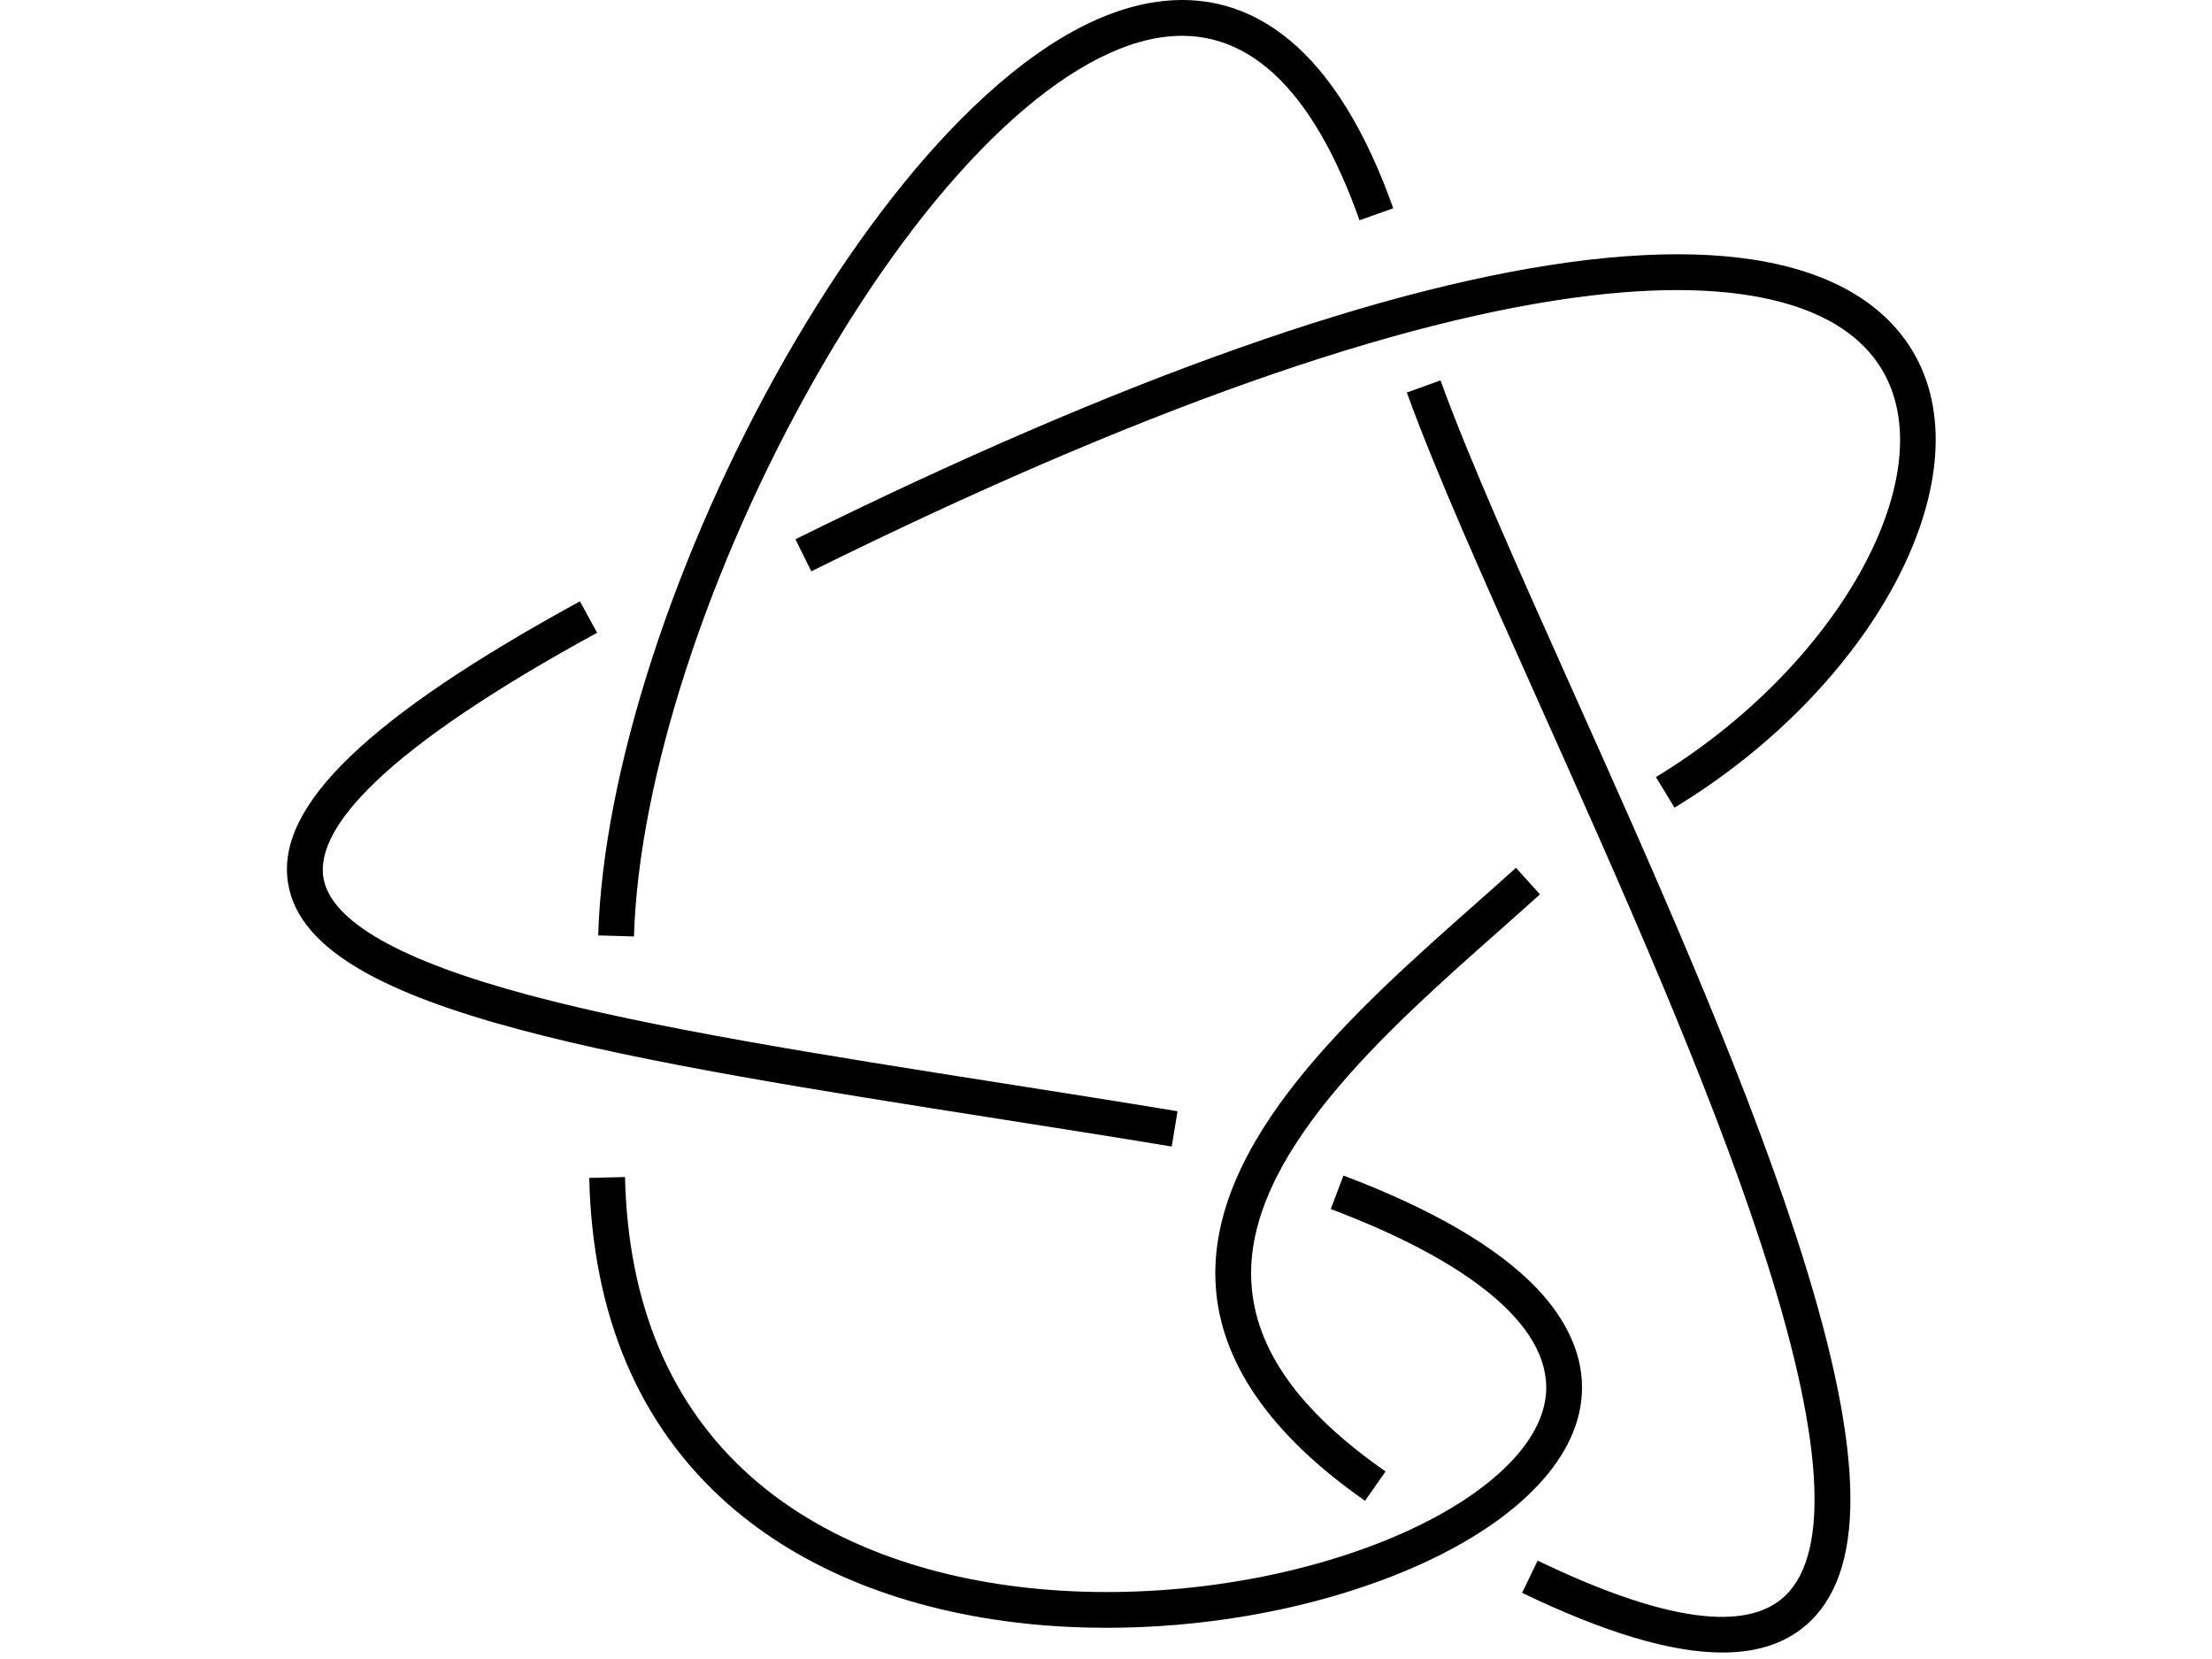
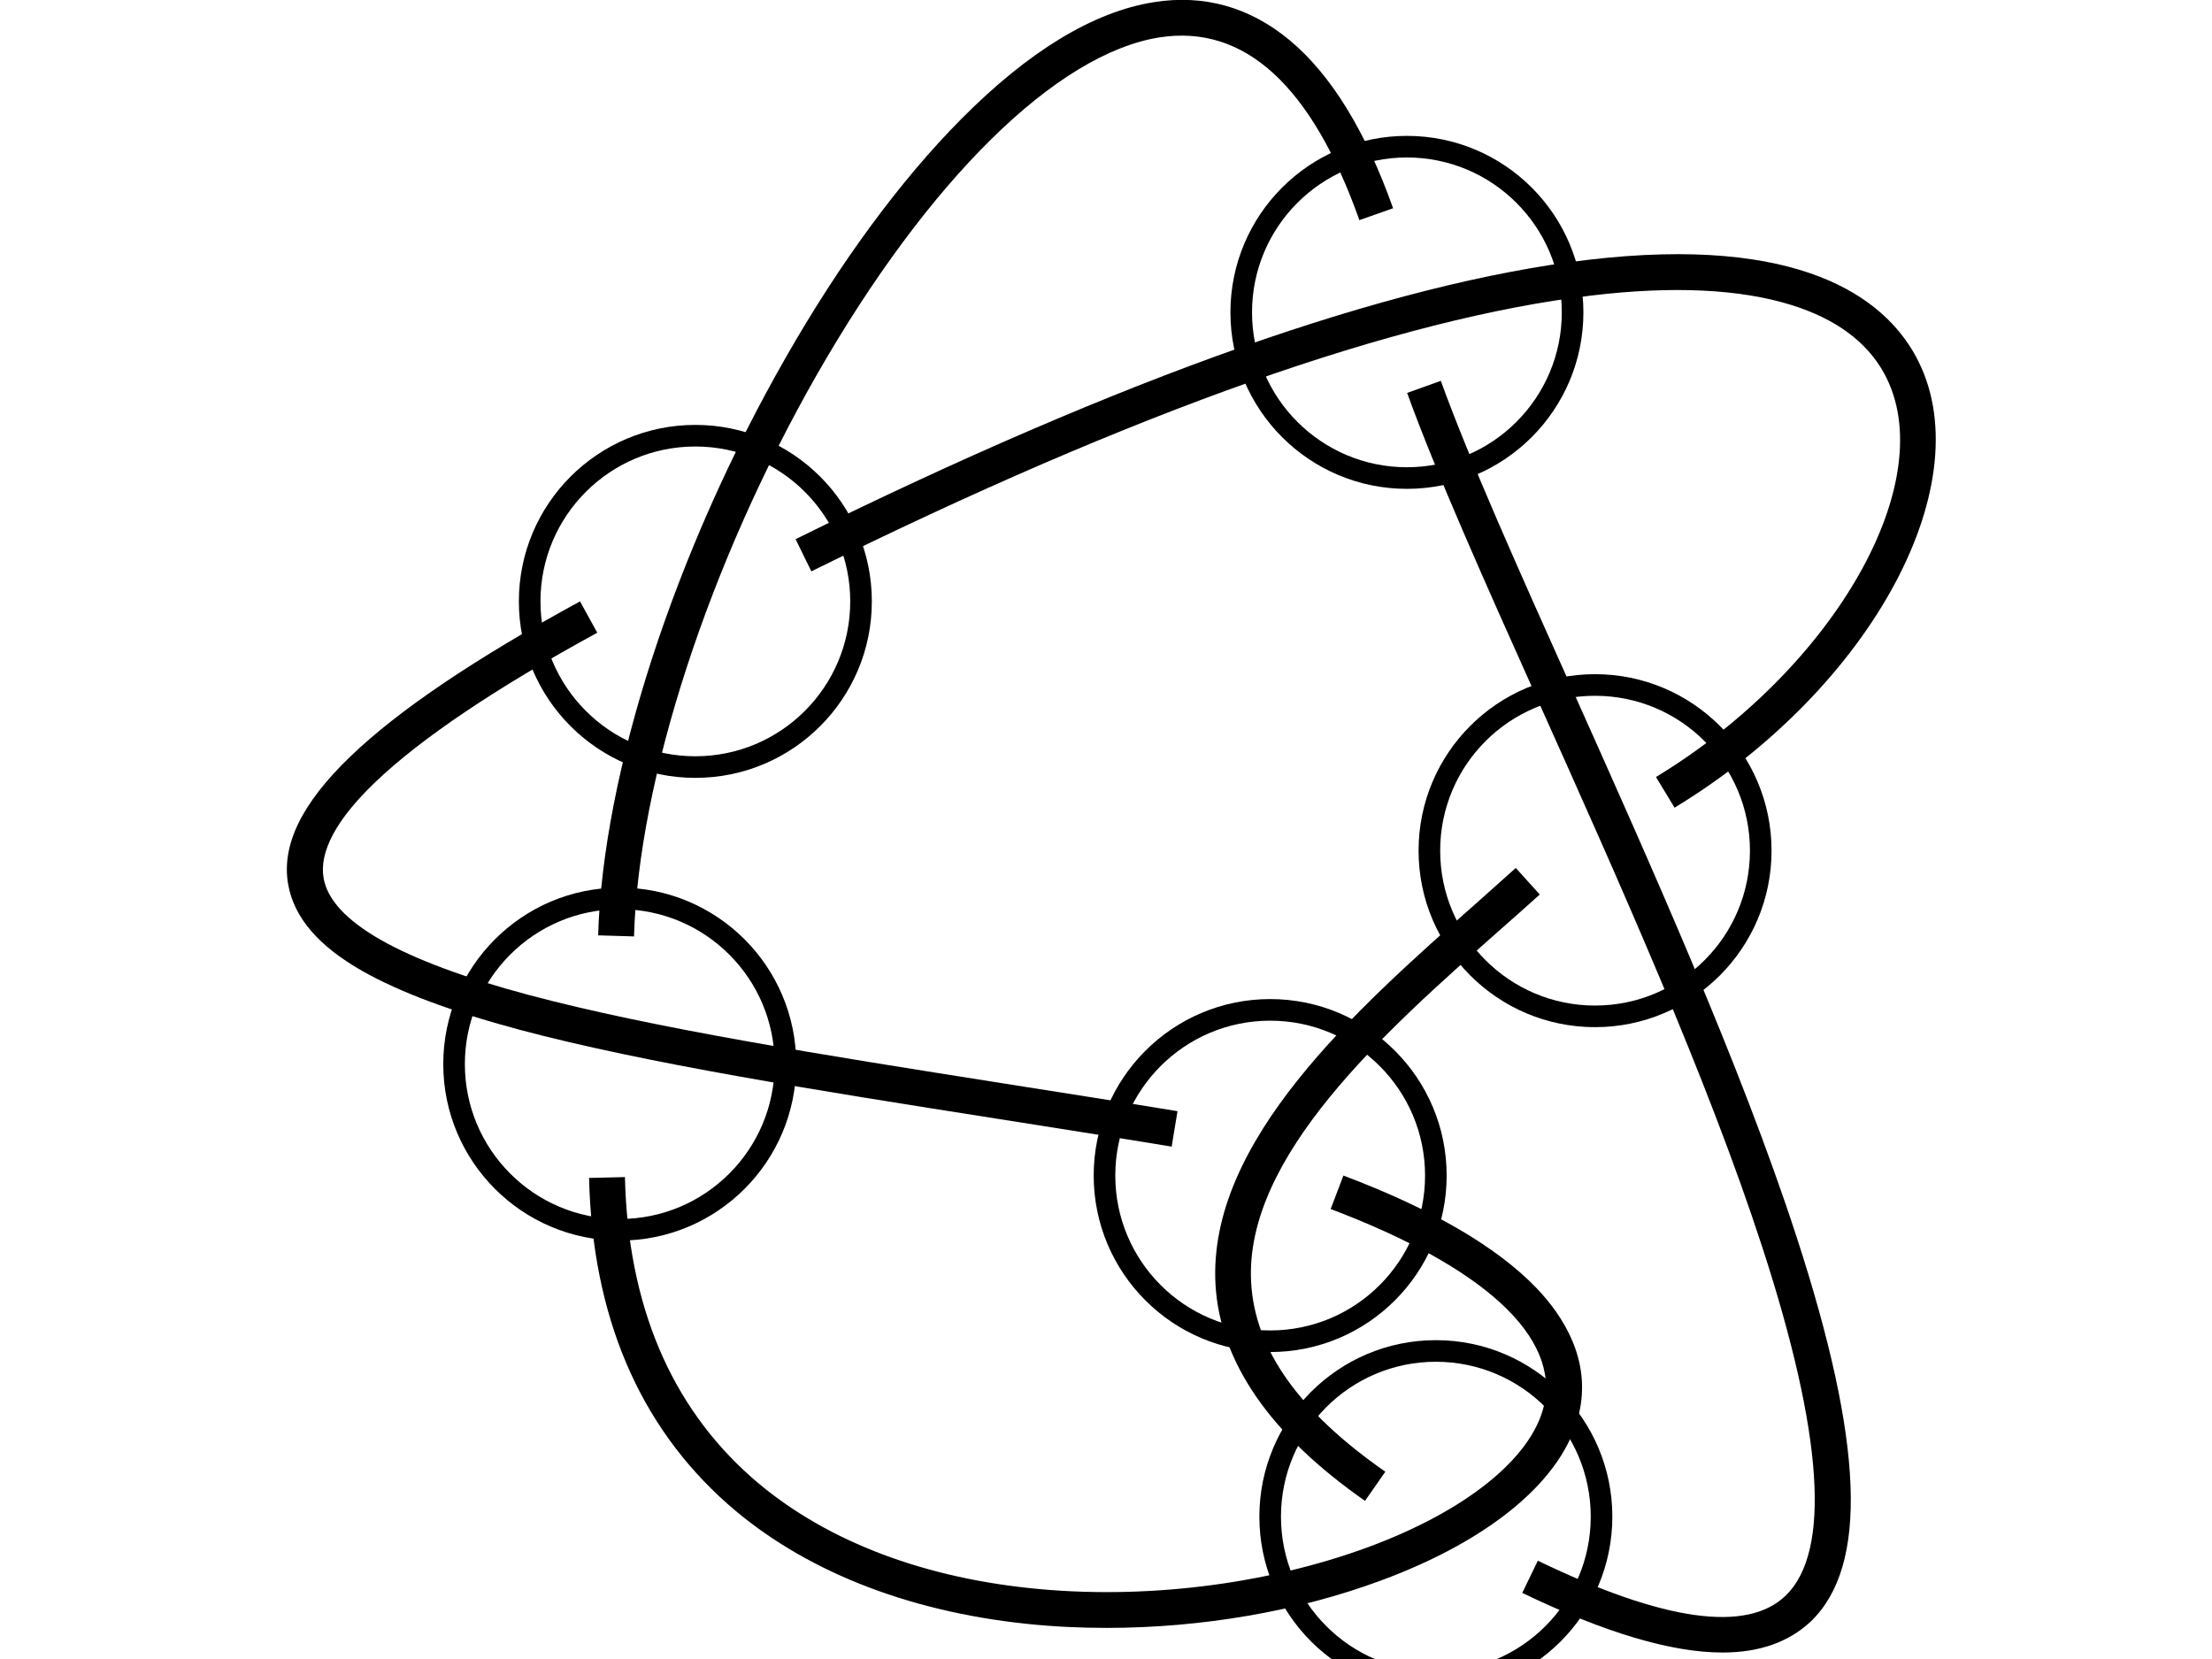
<svg xmlns="http://www.w3.org/2000/svg" version="1.1" id="Layer_1" x="0px" y="0px" viewBox="0 0 1024 768" style="enable-background:new 0 0 1024 768;" xml:space="preserve">
-   <path id="Path1" d="M293.49,433.51l-16.56-0.48c2.16-75.12,35.4-177.6,86.75-267.44c25.24-44.17,53.31-82.35,81.17-110.42  c31.28-31.51,61.35-49.72,89.39-54.13c23.23-3.65,44.37,2.27,62.83,17.61c19.11,15.88,35.23,42.04,47.9,77.77l-15.61,5.54  c-22.09-62.29-53.22-90.74-92.54-84.56c-47.72,7.51-107.07,65.97-158.75,156.4C327.99,261.44,295.58,360.95,293.49,433.51z" />
-   <path id="Path2" d="M512.33,753.56c-12.54,0-24.98-0.63-37.16-1.91c-56.04-5.89-103.85-25.07-138.27-55.48  c-41.04-36.27-62.62-87.03-64.13-150.89l16.56-0.39c1.4,59.06,21.09,105.78,58.54,138.87c31.82,28.12,76.44,45.9,129.03,51.42  c52,5.46,109.08-1.47,156.6-19.03c45.15-16.68,75.53-41.08,81.28-65.28c7.57-31.88-27.49-64.27-98.72-91.18l5.86-15.5  c41.14,15.55,71.24,33.1,89.46,52.16c12.19,12.75,25.47,33.23,19.51,58.35c-7.13,30.05-40.54,58.11-91.65,76.99  C600.56,745.98,555.86,753.56,512.33,753.56z" />
-   <path id="Path3" d="M542.42,530.75c-27.41-4.52-54.87-8.84-81.42-13.01c-83.29-13.1-161.97-25.47-220.51-41.12  c-31.72-8.48-55.45-17.35-72.56-27.11c-20.55-11.73-31.84-24.87-34.5-40.17c-3.17-18.24,6.27-37.64,28.86-59.31  c22.22-21.31,56.95-44.75,106.18-71.66l7.95,14.54c-47.27,25.83-81.81,49.07-102.66,69.08c-18.05,17.31-26.13,32.29-24,44.52  c3.47,19.98,35.44,38.19,95.02,54.12c57.7,15.43,135.95,27.73,218.8,40.76c26.58,4.18,54.06,8.5,81.54,13.03L542.42,530.75z" />
-   <path id="PATH4" d="M775.18,373.89l-8.6-14.16c83.22-50.5,132.58-137.84,105.63-186.9c-8.01-14.58-22.44-25.21-42.9-31.6  c-23.7-7.39-54.82-8.89-92.49-4.45c-89.7,10.58-211.25,53.54-361.25,127.7l-7.34-14.85c151.71-75,275.07-118.5,366.66-129.3  c98.89-11.66,137.16,17.77,151.85,44.52C918.3,222.32,867.21,318.04,775.18,373.89z" />
-   <path id="PATH5" d="M631.92,694.75c-43.83-30.59-67.1-64.24-69.16-100.01c-3.84-66.4,64.93-127.29,120.18-176.21  c6.6-5.85,12.84-11.37,18.85-16.8l11.11,12.29c-6.08,5.49-12.34,11.04-18.98,16.92c-52.57,46.55-118,104.49-114.62,162.86  c1.78,30.87,22.1,59.46,62.11,87.38L631.92,694.75z" />
-   <path id="PATH6" d="M797.37,765c-23.72,0-54.46-9.19-92.74-27.63l7.19-14.92c58.28,28.08,96.9,33.49,114.79,16.09  c20.99-20.41,17.31-74.69-10.94-161.34c-25.55-78.37-66.78-170.43-103.16-251.65c-25.66-57.29-47.82-106.77-61.24-143.83l15.58-5.64  c13.21,36.49,36.32,88.08,60.78,142.7c36.55,81.59,77.97,174.08,103.79,253.29c31.22,95.78,33.36,152.45,6.73,178.35  C828.17,760.13,814.63,765,797.37,765z" />
+   <style type="text/css">
+ 	.st0{fill:none;stroke:#000000;stroke-width:10;stroke-miterlimit:10;}
+ </style>
+   <path id="Path1" d="M293.5,433.5l-16.6-0.5c2.2-75.1,35.4-177.6,86.8-267.4c25.2-44.2,53.3-82.3,81.2-110.4  C476.1,23.7,506.2,5.4,534.2,1c23.2-3.7,44.4,2.3,62.8,17.6c19.1,15.9,35.2,42,47.9,77.8l-15.6,5.5c-22.1-62.3-53.2-90.7-92.5-84.6  c-47.7,7.5-107.1,66-158.8,156.4C328,261.4,295.6,361,293.5,433.5z" />
+   <path id="Path2" d="M512.3,753.6c-12.5,0-25-0.6-37.2-1.9c-56-5.9-103.9-25.1-138.3-55.5c-41-36.3-62.6-87-64.1-150.9l16.6-0.4  c1.4,59.1,21.1,105.8,58.5,138.9c31.8,28.1,76.4,45.9,129,51.4c52,5.5,109.1-1.5,156.6-19c45.2-16.7,75.5-41.1,81.3-65.3  c7.6-31.9-27.5-64.3-98.7-91.2l5.9-15.5c41.1,15.5,71.2,33.1,89.5,52.2c12.2,12.8,25.5,33.2,19.5,58.3c-7.1,30-40.5,58.1-91.7,77  C600.6,746,555.9,753.6,512.3,753.6z" />
+   <path id="Path3" d="M542.4,530.8c-27.4-4.5-54.9-8.8-81.4-13c-83.3-13.1-162-25.5-220.5-41.1c-31.7-8.5-55.4-17.4-72.6-27.1  c-20.6-11.7-31.8-24.9-34.5-40.2c-3.2-18.2,6.3-37.6,28.9-59.3c22.2-21.3,56.9-44.8,106.2-71.7l8,14.5  c-47.3,25.8-81.8,49.1-102.7,69.1c-18.1,17.3-26.1,32.3-24,44.5c3.5,20,35.4,38.2,95,54.1c57.7,15.4,135.9,27.7,218.8,40.8  c26.6,4.2,54.1,8.5,81.5,13L542.4,530.8z" />
+   <path id="PATH4" d="M775.2,373.9l-8.6-14.2c83.2-50.5,132.6-137.8,105.6-186.9c-8-14.6-22.4-25.2-42.9-31.6  c-23.7-7.4-54.8-8.9-92.5-4.4c-89.7,10.6-211.2,53.5-361.2,127.7l-7.3-14.9c151.7-75,275.1-118.5,366.7-129.3  c98.9-11.7,137.2,17.8,151.8,44.5C918.3,222.3,867.2,318,775.2,373.9z" />
+   <path id="PATH5" d="M631.9,694.8c-43.8-30.6-67.1-64.2-69.2-100c-3.8-66.4,64.9-127.3,120.2-176.2c6.6-5.9,12.8-11.4,18.8-16.8  l11.1,12.3c-6.1,5.5-12.3,11-19,16.9c-52.6,46.5-118,104.5-114.6,162.9c1.8,30.9,22.1,59.5,62.1,87.4L631.9,694.8z" />
+   <path id="PATH6" d="M797.4,765c-23.7,0-54.5-9.2-92.7-27.6l7.2-14.9c58.3,28.1,96.9,33.5,114.8,16.1c21-20.4,17.3-74.7-10.9-161.3  c-25.5-78.4-66.8-170.4-103.2-251.6c-25.7-57.3-47.8-106.8-61.2-143.8l15.6-5.6c13.2,36.5,36.3,88.1,60.8,142.7  c36.5,81.6,78,174.1,103.8,253.3c31.2,95.8,33.4,152.5,6.7,178.3C828.2,760.1,814.6,765,797.4,765z" />
+   <circle class="st0" cx="651.3" cy="144.6" r="76.7" />
+   <circle class="st0" cx="321.9" cy="278.4" r="76.7" />
+   <circle class="st0" cx="738.4" cy="393.8" r="76.7" />
+   <circle class="st0" cx="588" cy="544.2" r="76.7" />
+   <circle class="st0" cx="286.9" cy="492.6" r="76.7" />
+   <circle class="st0" cx="664.7" cy="702.1" r="76.7" />
</svg>
